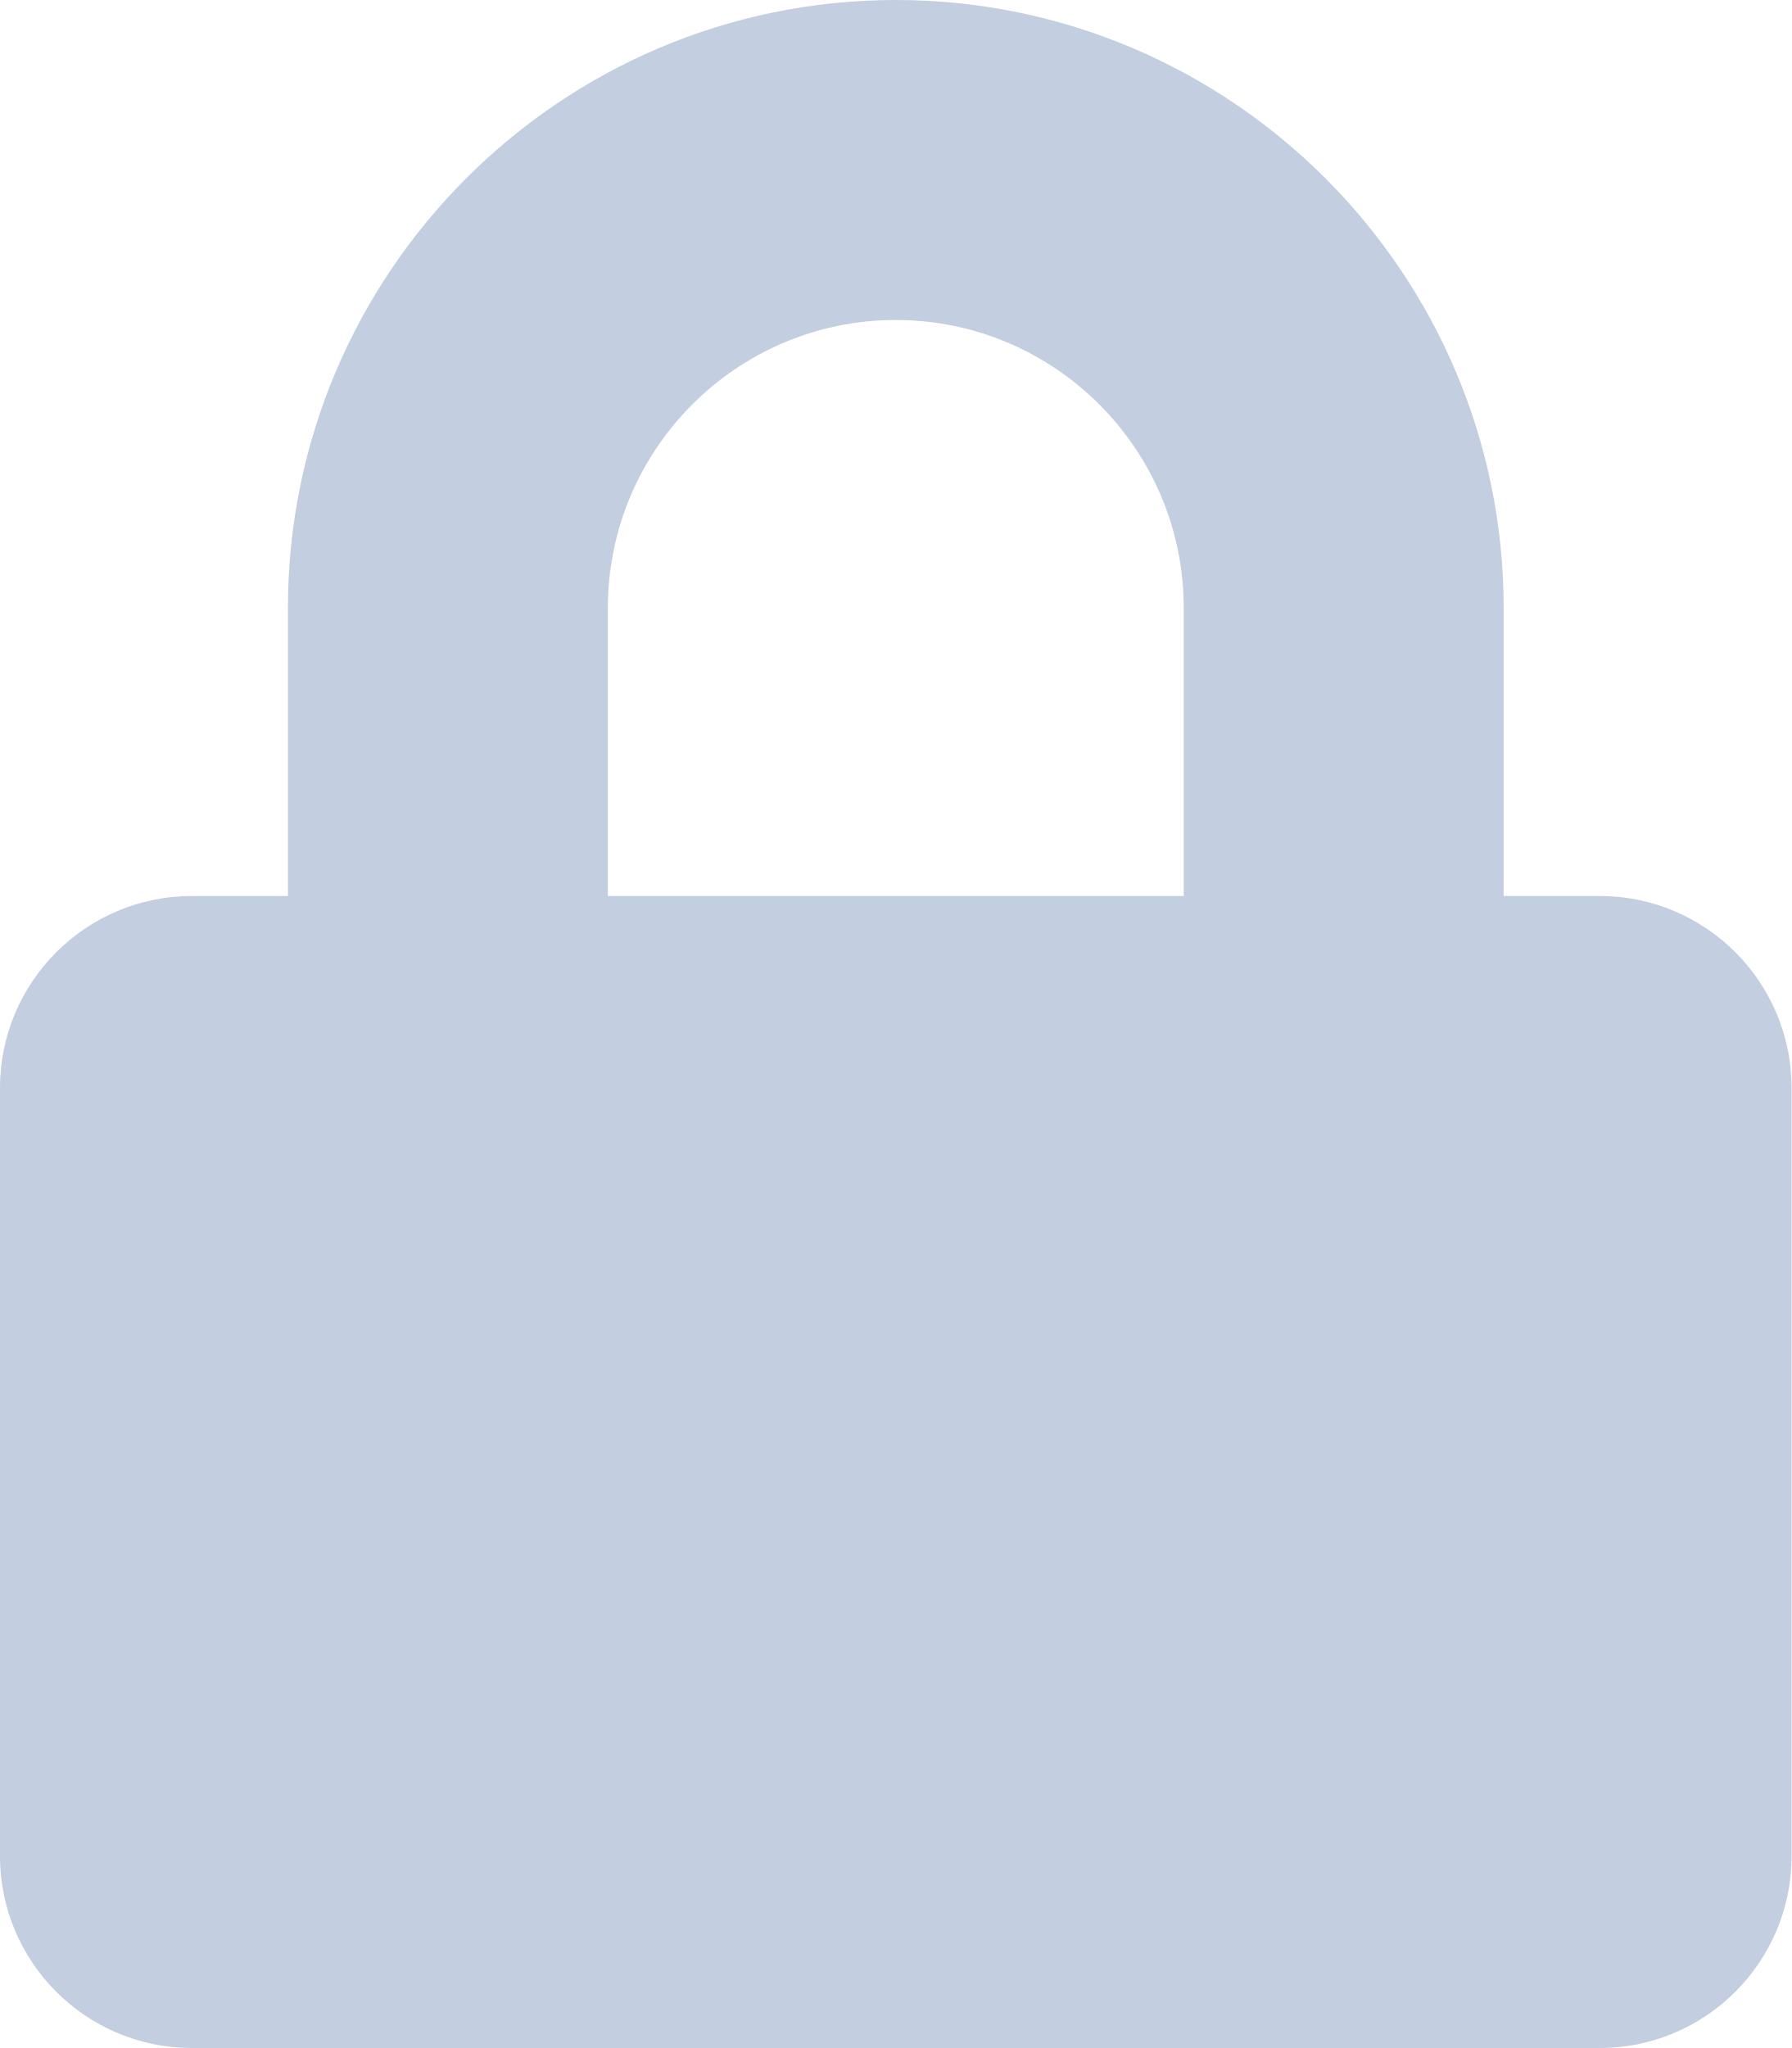
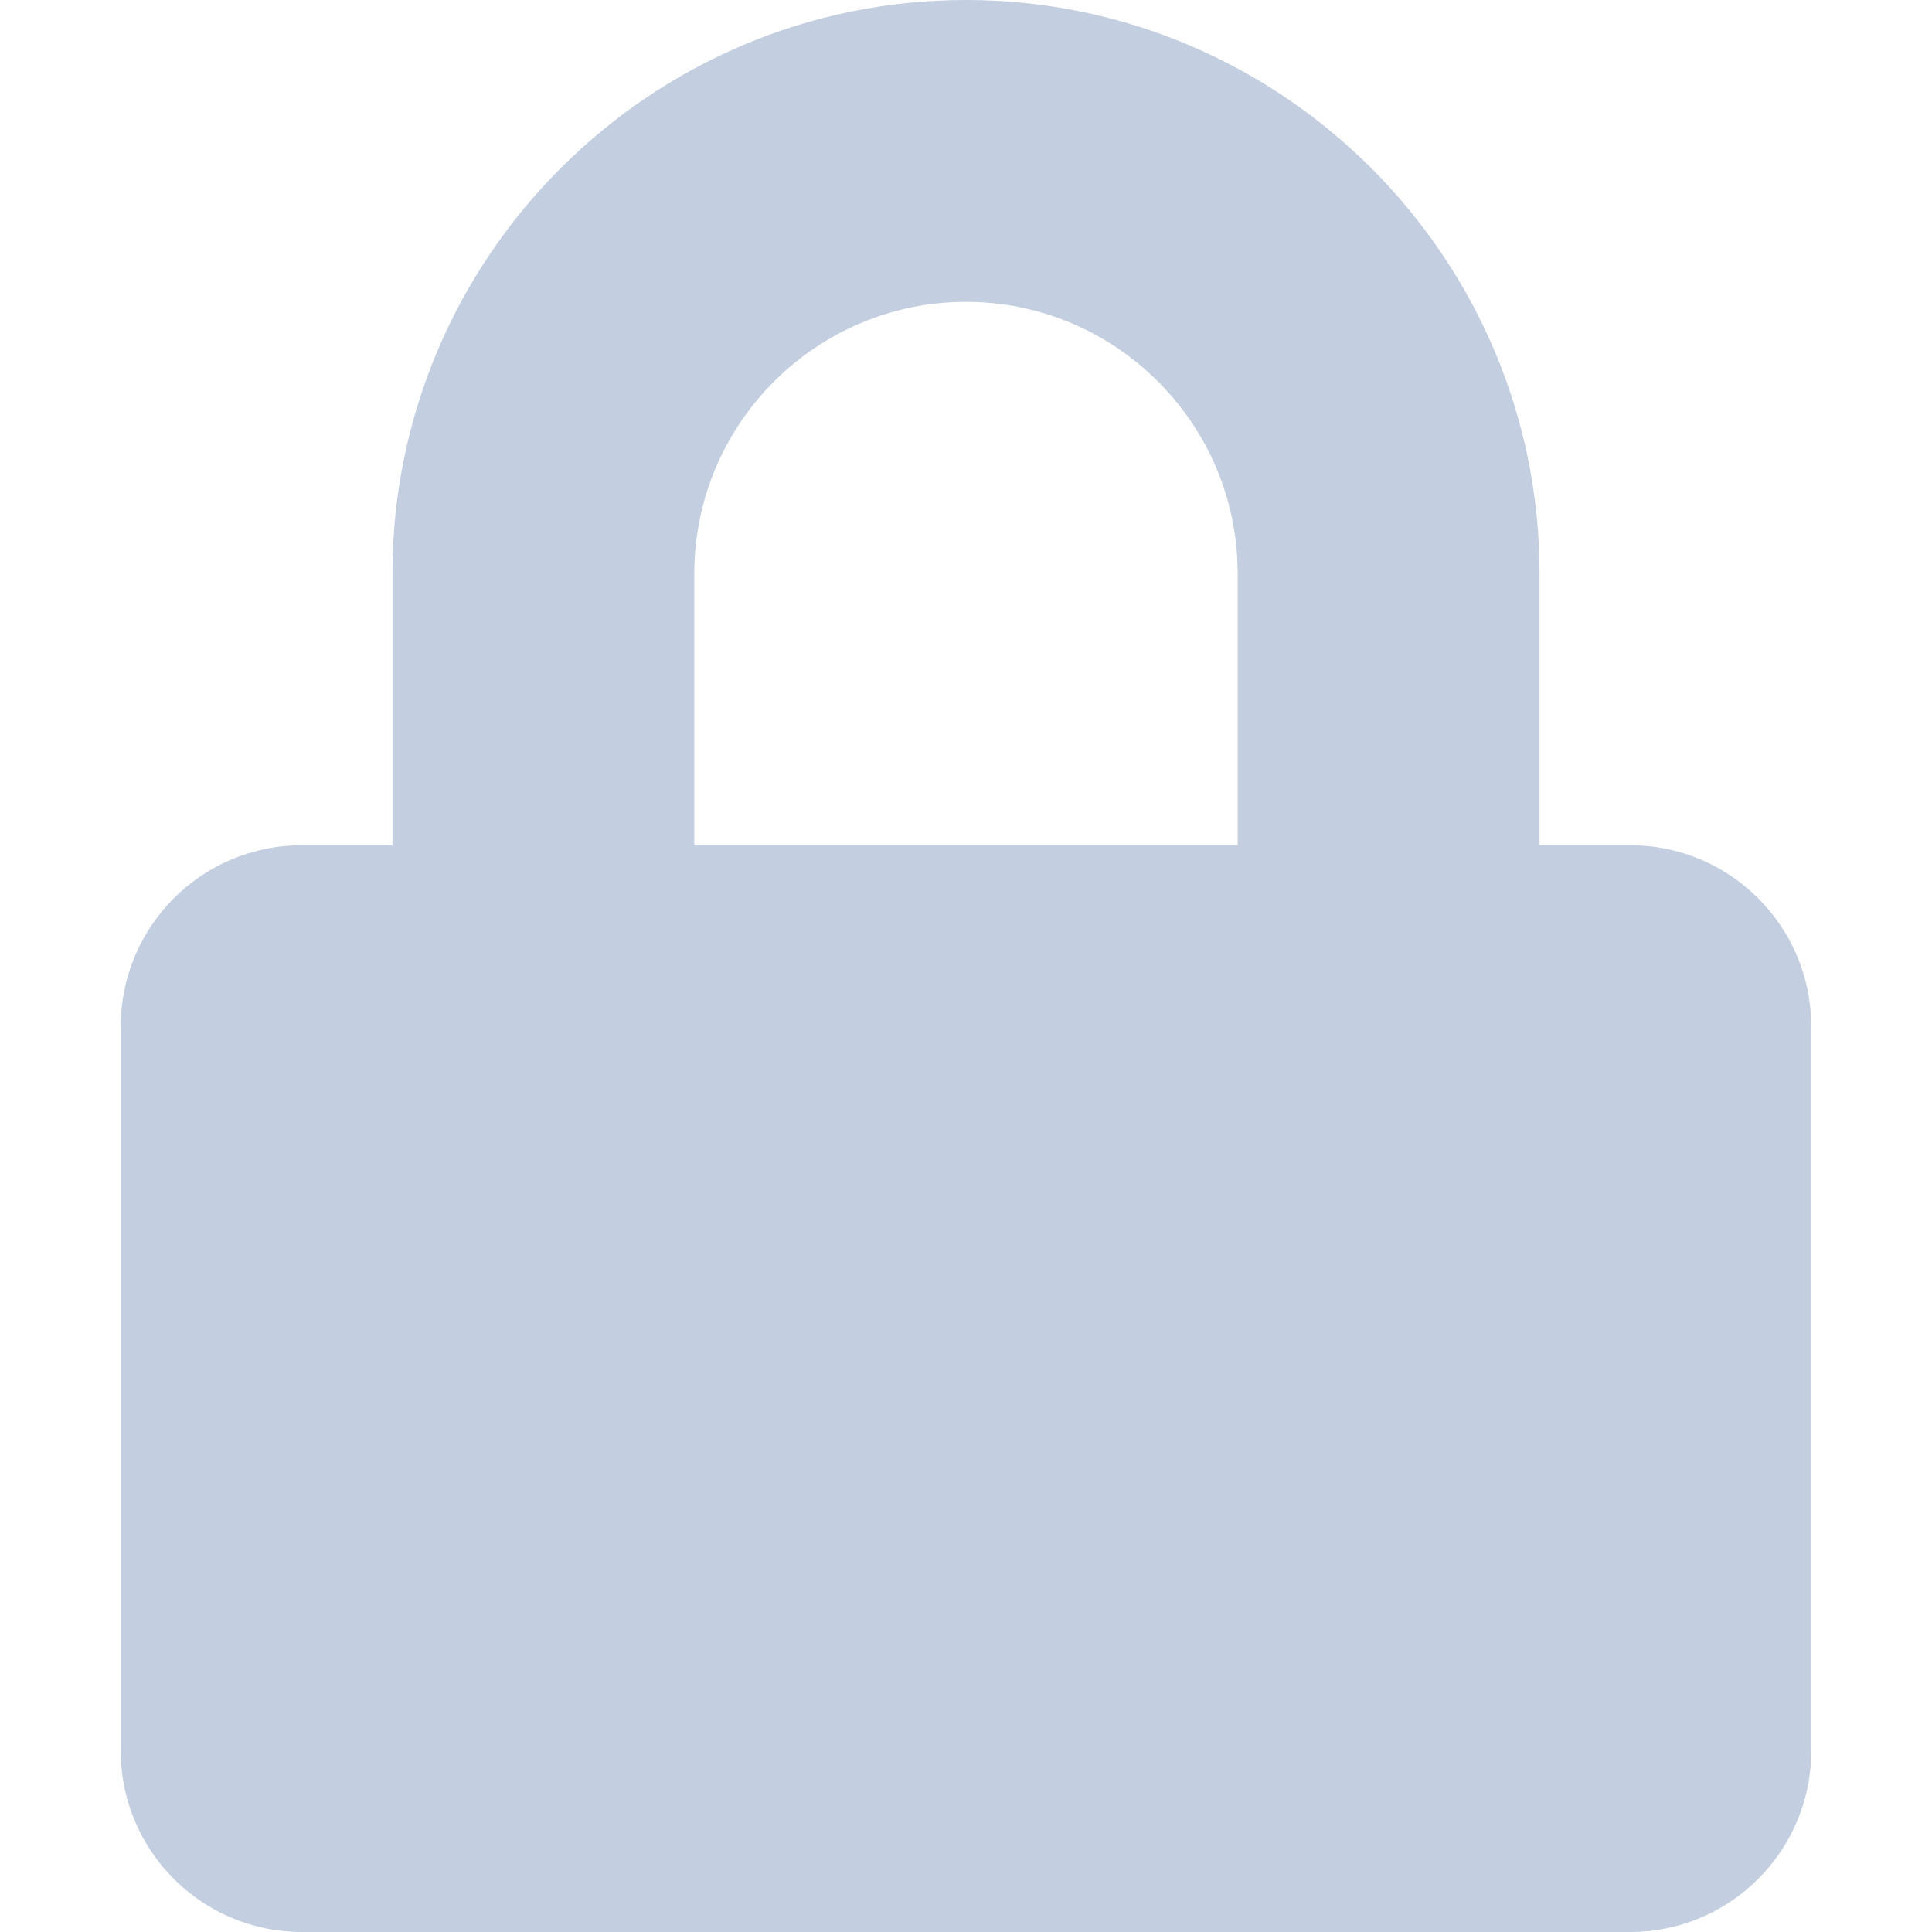
- <svg xmlns="http://www.w3.org/2000/svg" aria-hidden="true" focusable="false" data-prefix="fas" data-icon="lock" class="svg-inline--fa fa-lock fa-w-14" role="img" viewBox="0 0 448 512">
+ <svg xmlns="http://www.w3.org/2000/svg" aria-hidden="true" focusable="false" data-prefix="fas" data-icon="lock" class="svg-inline--fa fa-lock fa-w-14" role="img" viewBox="0 0 448 512" width="16" height="16">
  <path fill="#c3cee0" d="M400 224h-24v-72C376 68.2 307.8 0 224 0S72 68.2 72 152v72H48c-26.5 0-48 21.5-48 48v192c0 26.5 21.5 48 48 48h352c26.5 0 48-21.5 48-48V272c0-26.5-21.5-48-48-48zm-104 0H152v-72c0-39.7 32.3-72 72-72s72 32.3 72 72v72z" />
</svg>
